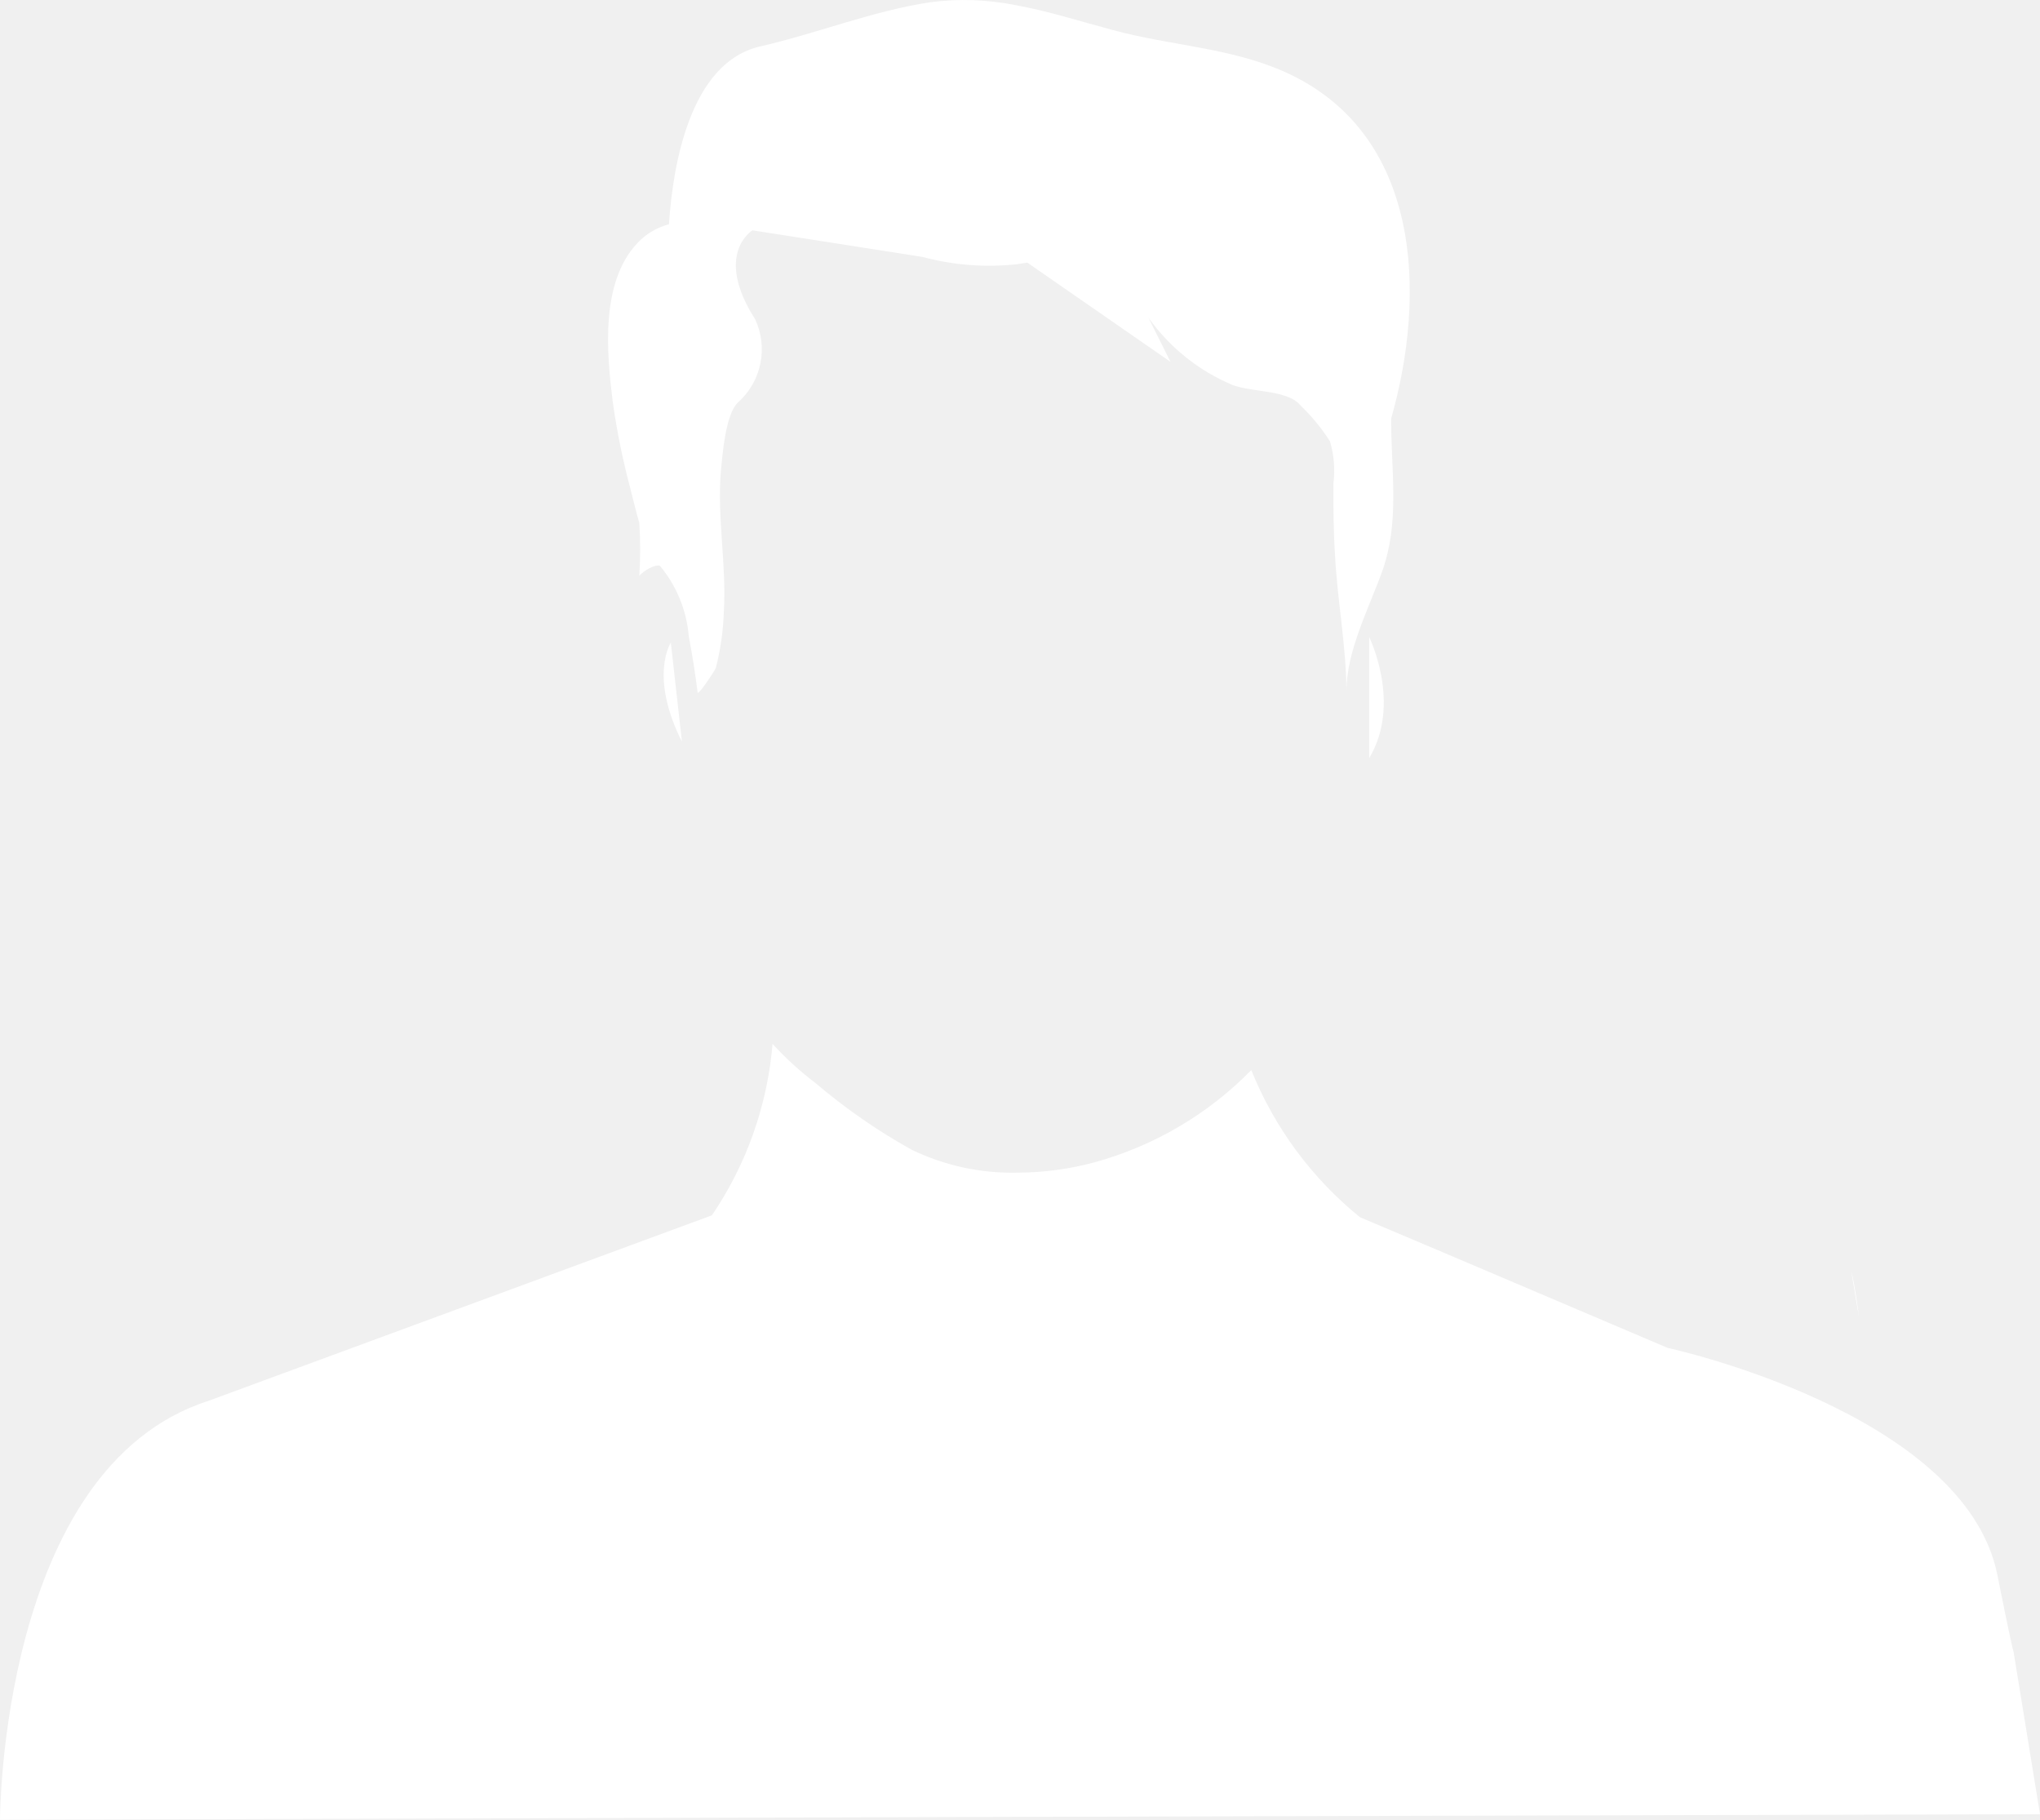
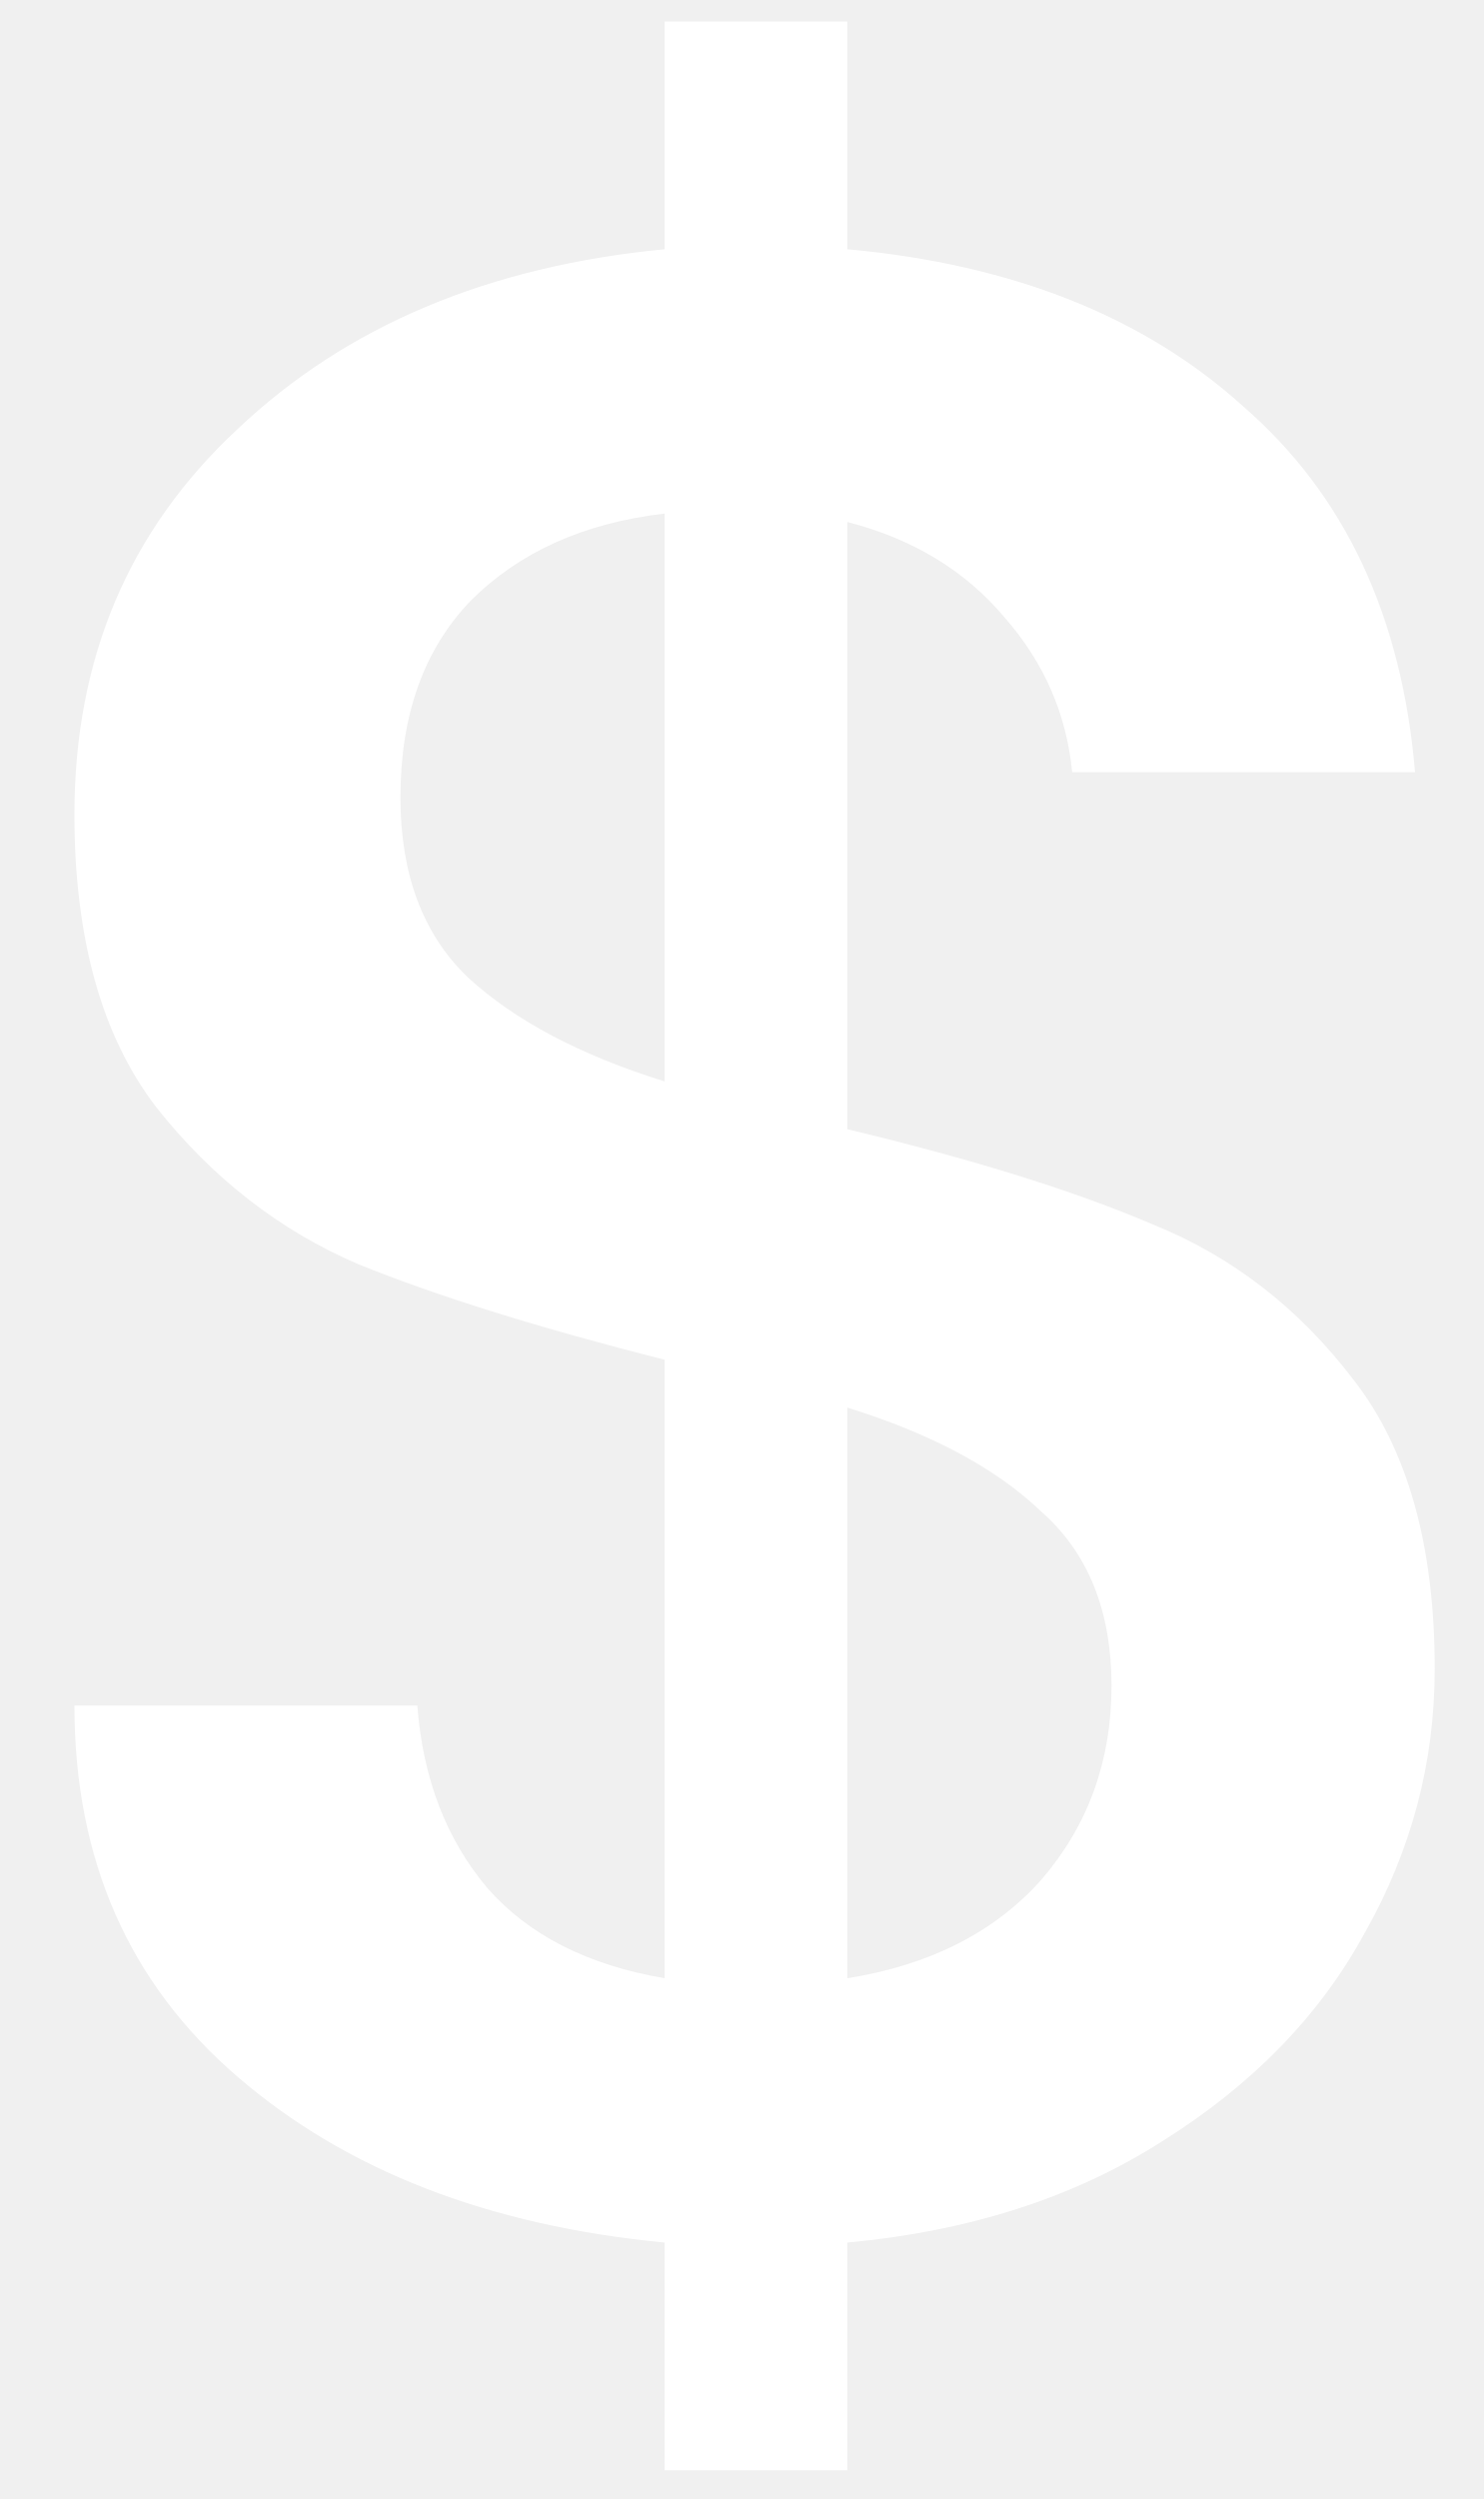
- <svg xmlns="http://www.w3.org/2000/svg" width="37" height="33" viewBox="0 0 37 33" fill="none">
-   <path d="M33.713 23.865L33.579 23.062C33.636 23.264 33.713 23.817 33.713 23.865ZM24.833 11.553V13.749C25.429 12.755 24.833 11.553 24.833 11.553ZM11.571 10.535C11.571 10.535 11.571 10.487 11.571 10.443V10.535ZM11.436 8.872C11.489 9.079 11.537 9.281 11.595 9.482C11.616 9.802 11.616 10.123 11.595 10.443C11.667 10.352 11.883 10.227 11.97 10.261C12.272 10.624 12.455 11.072 12.493 11.544C12.558 11.88 12.61 12.217 12.652 12.553C12.652 12.639 12.969 12.154 12.984 12.111C13.068 11.782 13.116 11.445 13.128 11.107C13.181 10.242 13.003 9.396 13.075 8.54C13.104 8.252 13.157 7.507 13.387 7.296C13.594 7.111 13.736 6.864 13.791 6.592C13.847 6.321 13.813 6.038 13.695 5.787C12.94 4.605 13.647 4.177 13.647 4.177L16.727 4.658C17.284 4.808 17.864 4.854 18.438 4.792L18.634 4.763L21.229 6.561L20.831 5.763C21.215 6.301 21.74 6.722 22.349 6.979C22.704 7.118 23.358 7.065 23.589 7.354C23.791 7.548 23.97 7.766 24.122 8.002C24.196 8.252 24.217 8.513 24.184 8.771C24.184 9.194 24.184 9.622 24.213 10.049C24.252 10.876 24.42 11.722 24.42 12.543C24.42 11.789 24.843 11.006 25.088 10.309C25.101 10.271 25.113 10.233 25.122 10.194C25.376 9.357 25.227 8.449 25.232 7.589C25.876 5.33 25.78 2.418 23.31 1.308C22.32 0.861 21.215 0.828 20.182 0.544C19.586 0.386 19.005 0.198 18.418 0.093C17.91 -0.009 17.389 -0.027 16.876 0.04C15.823 0.198 14.819 0.607 13.786 0.842C12.522 1.135 12.205 2.971 12.133 4.067C11.914 4.124 11.716 4.242 11.561 4.408C10.884 5.124 11.004 6.402 11.114 7.291C11.189 7.824 11.297 8.352 11.436 8.872ZM12.369 13.452L12.167 11.654C12.167 11.654 11.768 12.255 12.369 13.452ZM36.52 29.949C36.52 29.973 36.443 29.646 36.226 28.555C35.626 25.605 30.244 24.442 30.244 24.442C28.384 23.654 26.525 22.856 24.665 22.073C23.793 21.365 23.114 20.447 22.695 19.405C21.912 20.205 20.93 20.782 19.85 21.078C19.394 21.201 18.924 21.264 18.452 21.265C17.787 21.28 17.128 21.137 16.53 20.847C15.91 20.502 15.326 20.096 14.786 19.636C14.507 19.425 14.248 19.188 14.012 18.93C13.919 20.044 13.54 21.115 12.912 22.039L3.782 25.403C0 26.614 0 33 0 33L18.452 32.947L37 32.899L36.52 29.949Z" fill="white" />
+ <svg xmlns="http://www.w3.org/2000/svg" width="19" height="32" viewBox="0 0 19 32" fill="none">
+   <path d="M18.377 21.372C18.377 22.572 18.077 23.7 17.477 24.756C16.901 25.812 16.037 26.7 14.885 27.42C13.757 28.14 12.413 28.572 10.853 28.716V31.632H8.513V28.716C6.257 28.5 4.433 27.792 3.041 26.592C1.649 25.392 0.953 23.808 0.953 21.84H5.345C5.417 22.776 5.717 23.556 6.245 24.18C6.773 24.78 7.529 25.164 8.513 25.332V17.412C6.905 17.004 5.597 16.596 4.589 16.188C3.581 15.756 2.717 15.084 1.997 14.172C1.301 13.26 0.953 12.012 0.953 10.428C0.953 8.436 1.649 6.792 3.041 5.496C4.433 4.176 6.257 3.408 8.513 3.192V0.276H10.853V3.192C12.965 3.384 14.657 4.056 15.929 5.208C17.225 6.336 17.957 7.896 18.125 9.888H13.733C13.661 9.144 13.373 8.484 12.869 7.908C12.365 7.308 11.693 6.9 10.853 6.684V14.46C12.461 14.844 13.769 15.252 14.777 15.684C15.785 16.092 16.637 16.752 17.333 17.664C18.029 18.552 18.377 19.788 18.377 21.372ZM5.129 10.212C5.129 11.196 5.417 11.964 5.993 12.516C6.593 13.068 7.433 13.512 8.513 13.848V6.576C7.481 6.696 6.653 7.068 6.029 7.692C5.429 8.316 5.129 9.156 5.129 10.212ZM10.853 25.332C11.909 25.164 12.737 24.744 13.337 24.072C13.937 23.376 14.237 22.548 14.237 21.588C14.237 20.628 13.937 19.884 13.337 19.356C12.761 18.804 11.933 18.36 10.853 18.024V25.332Z" fill="white" />
</svg>
